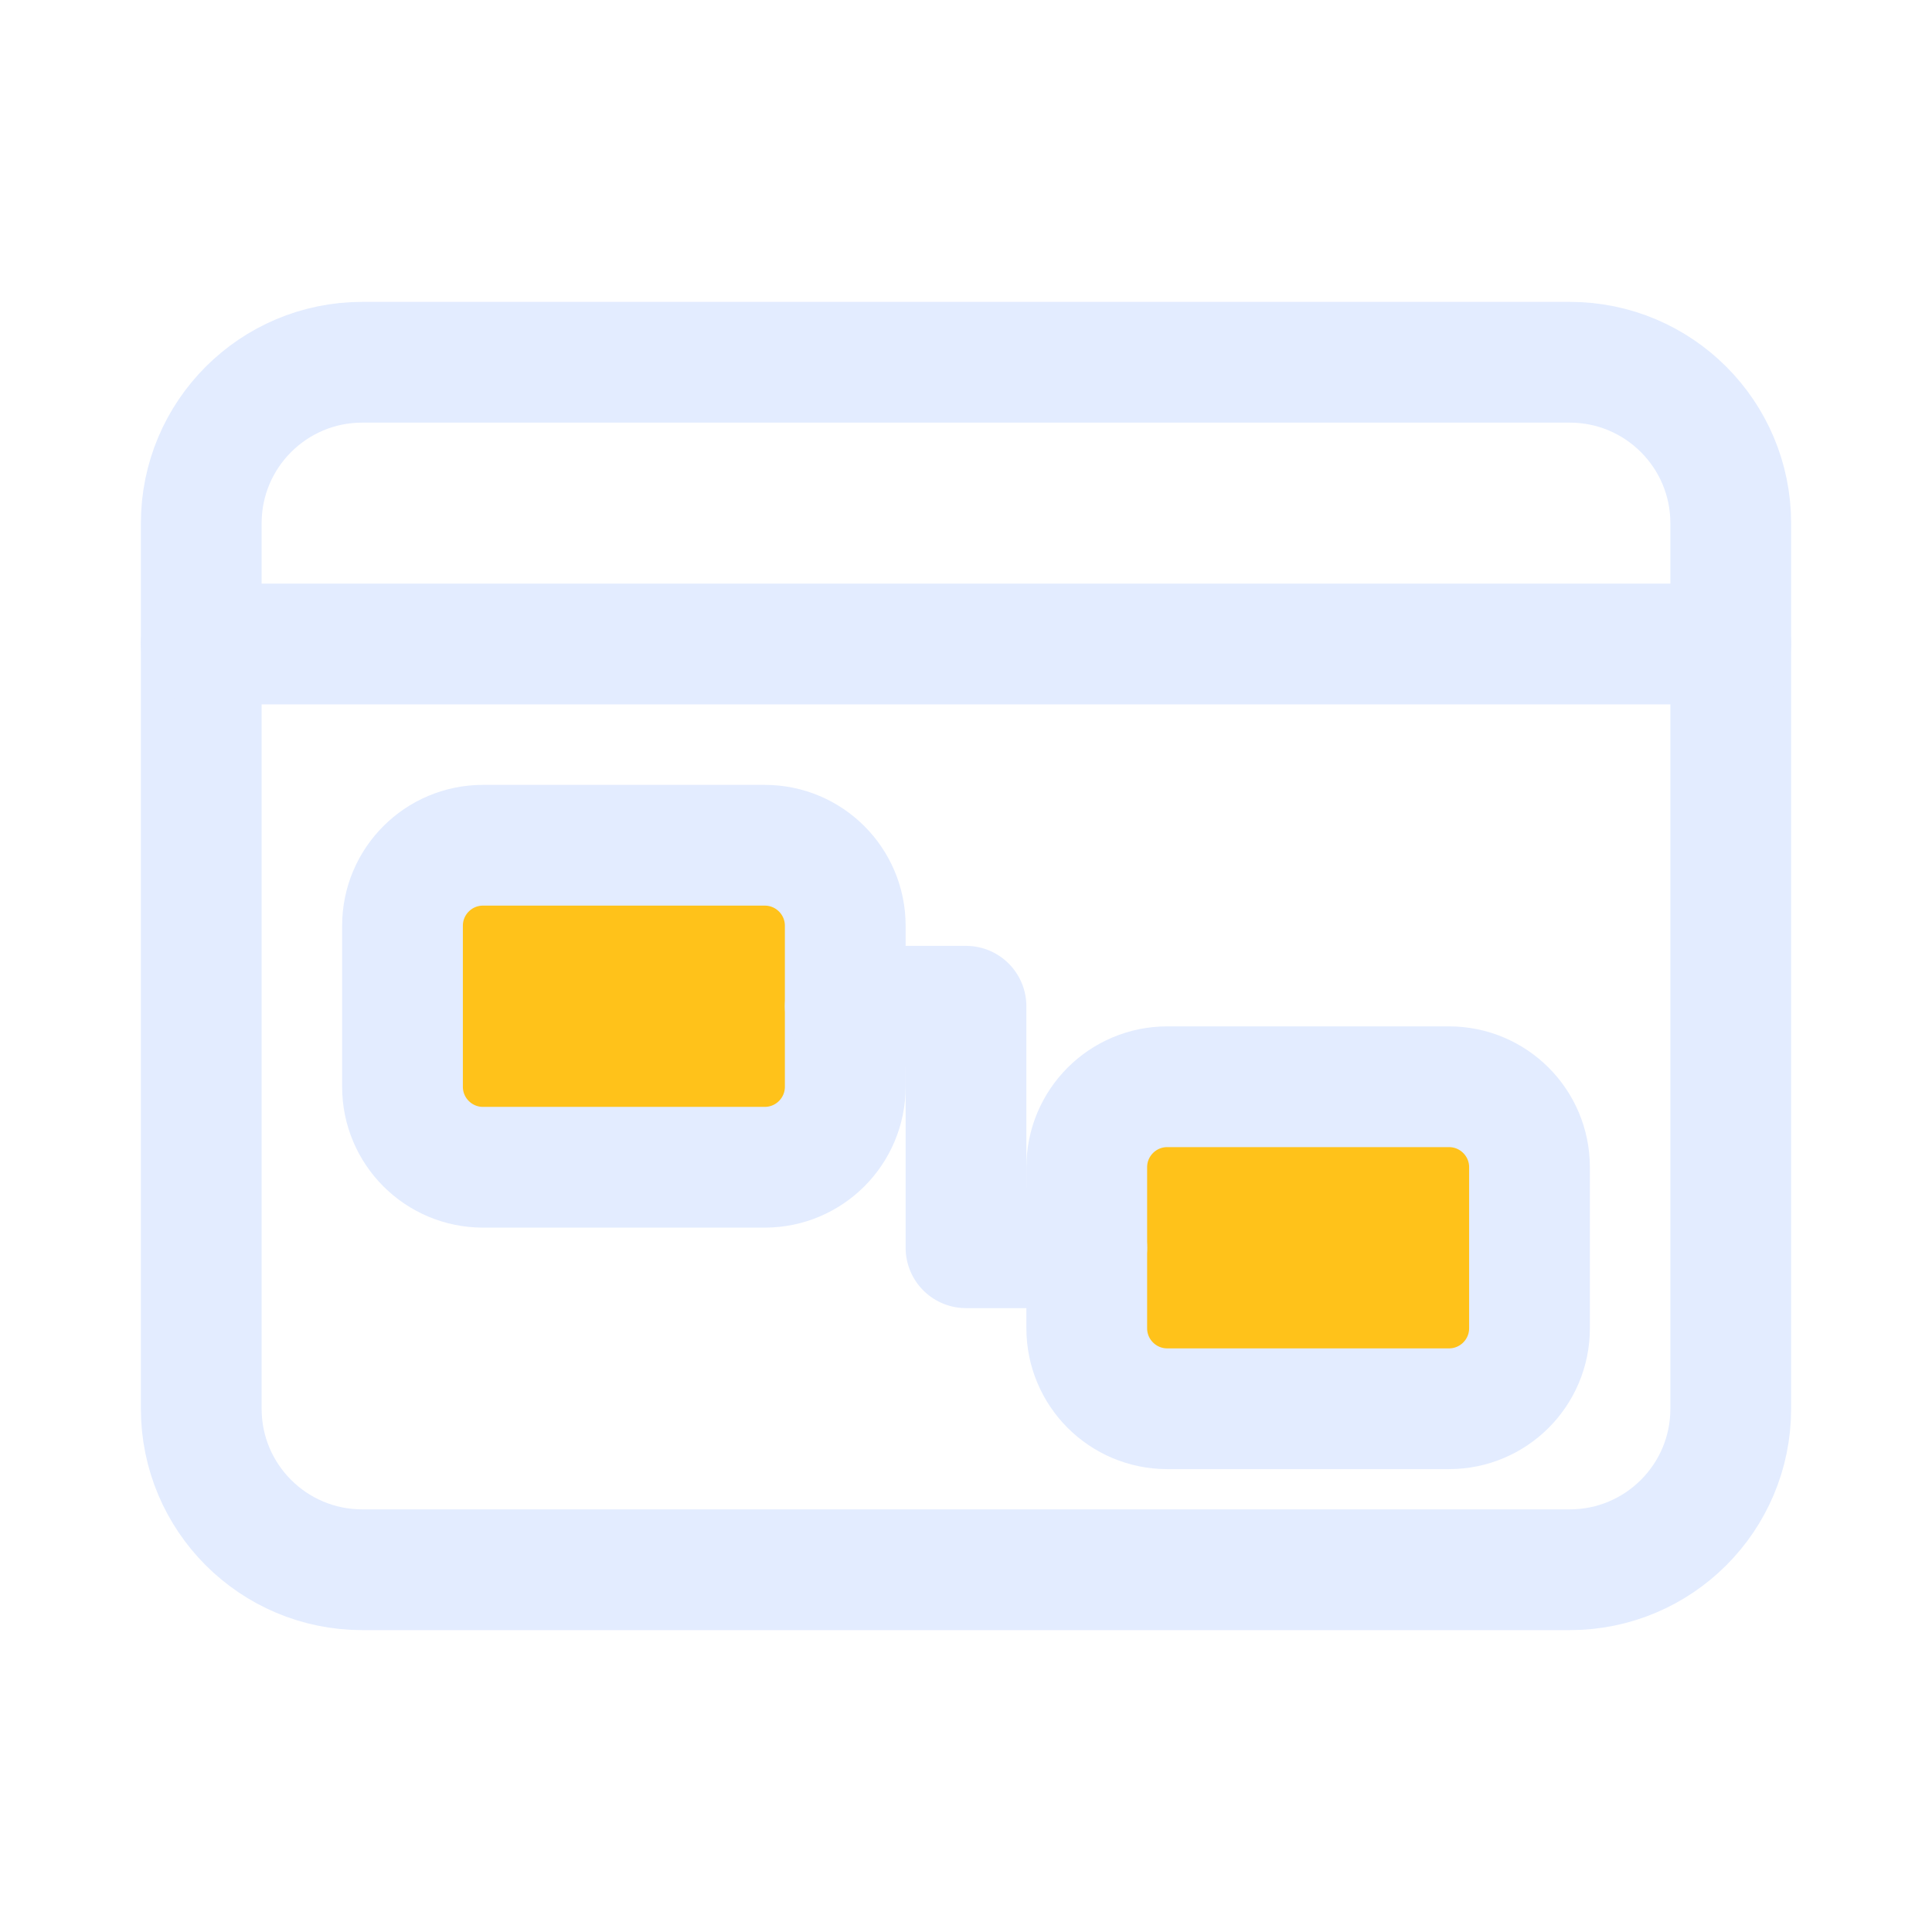
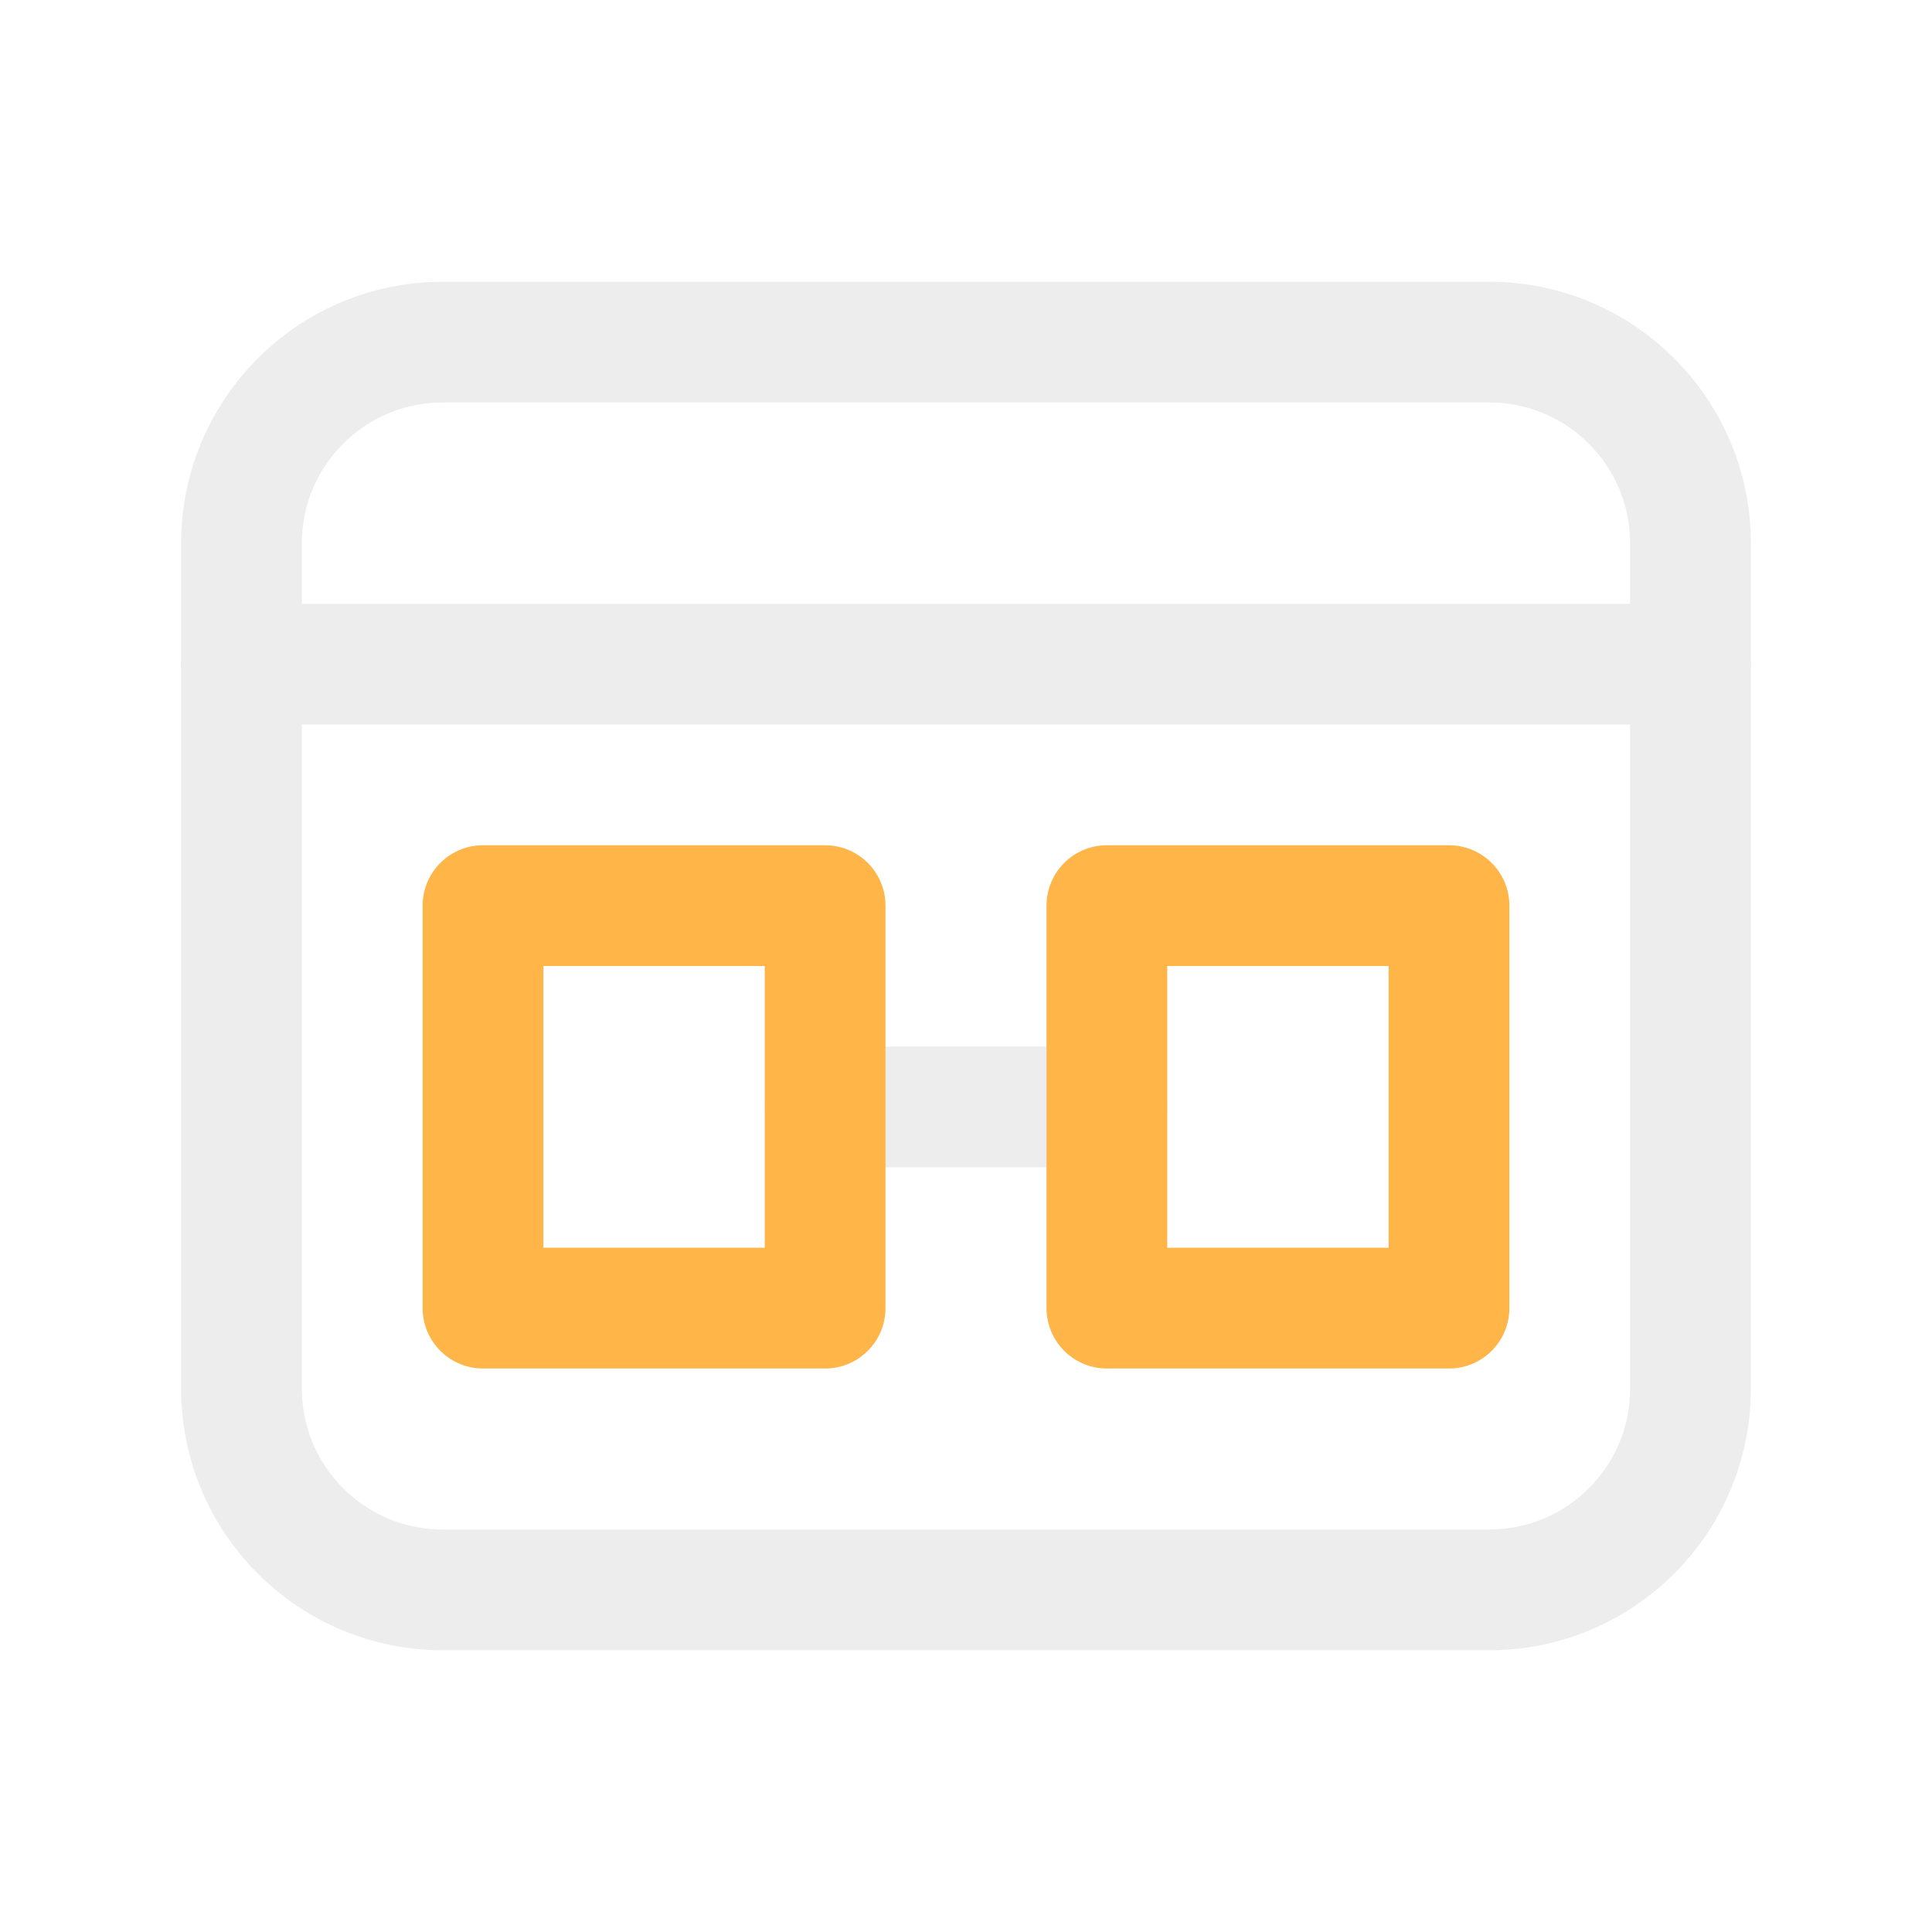
- <svg xmlns="http://www.w3.org/2000/svg" viewBox="0 0 48 48" width="48" height="48" role="img" aria-label="Studio">
-   <g fill="none" stroke="#e3ecff" stroke-width="3" stroke-linecap="round" stroke-linejoin="round">
-     <rect x="5" y="9" width="38" height="30" rx="4" />
-     <path d="M5 16 H43" />
-     <rect x="10" y="21" width="11" height="8" rx="2" fill="#ffc21a" />
-     <rect x="27" y="27" width="11" height="8" rx="2" fill="#ffc21a" />
-     <path d="M21 25 H24 V31 H27" />
+ <svg xmlns="http://www.w3.org/2000/svg" viewBox="0 0 24 24" width="48" height="48" role="img" aria-label="Studio">
+   <g fill="none" stroke-width="1.5" stroke-linecap="round" stroke-linejoin="round" stroke="#ededed">
+     <rect x="3" y="4.25" width="18" height="15.5" rx="2.5" />
+     <path d="M3 8.25h18M10.25 13.75h3.5" />
+     <path d="M6 11.25h4.25v5H6zM13.75 11.25H18v5h-4.25z" stroke="#ffb547" />
  </g>
</svg>
